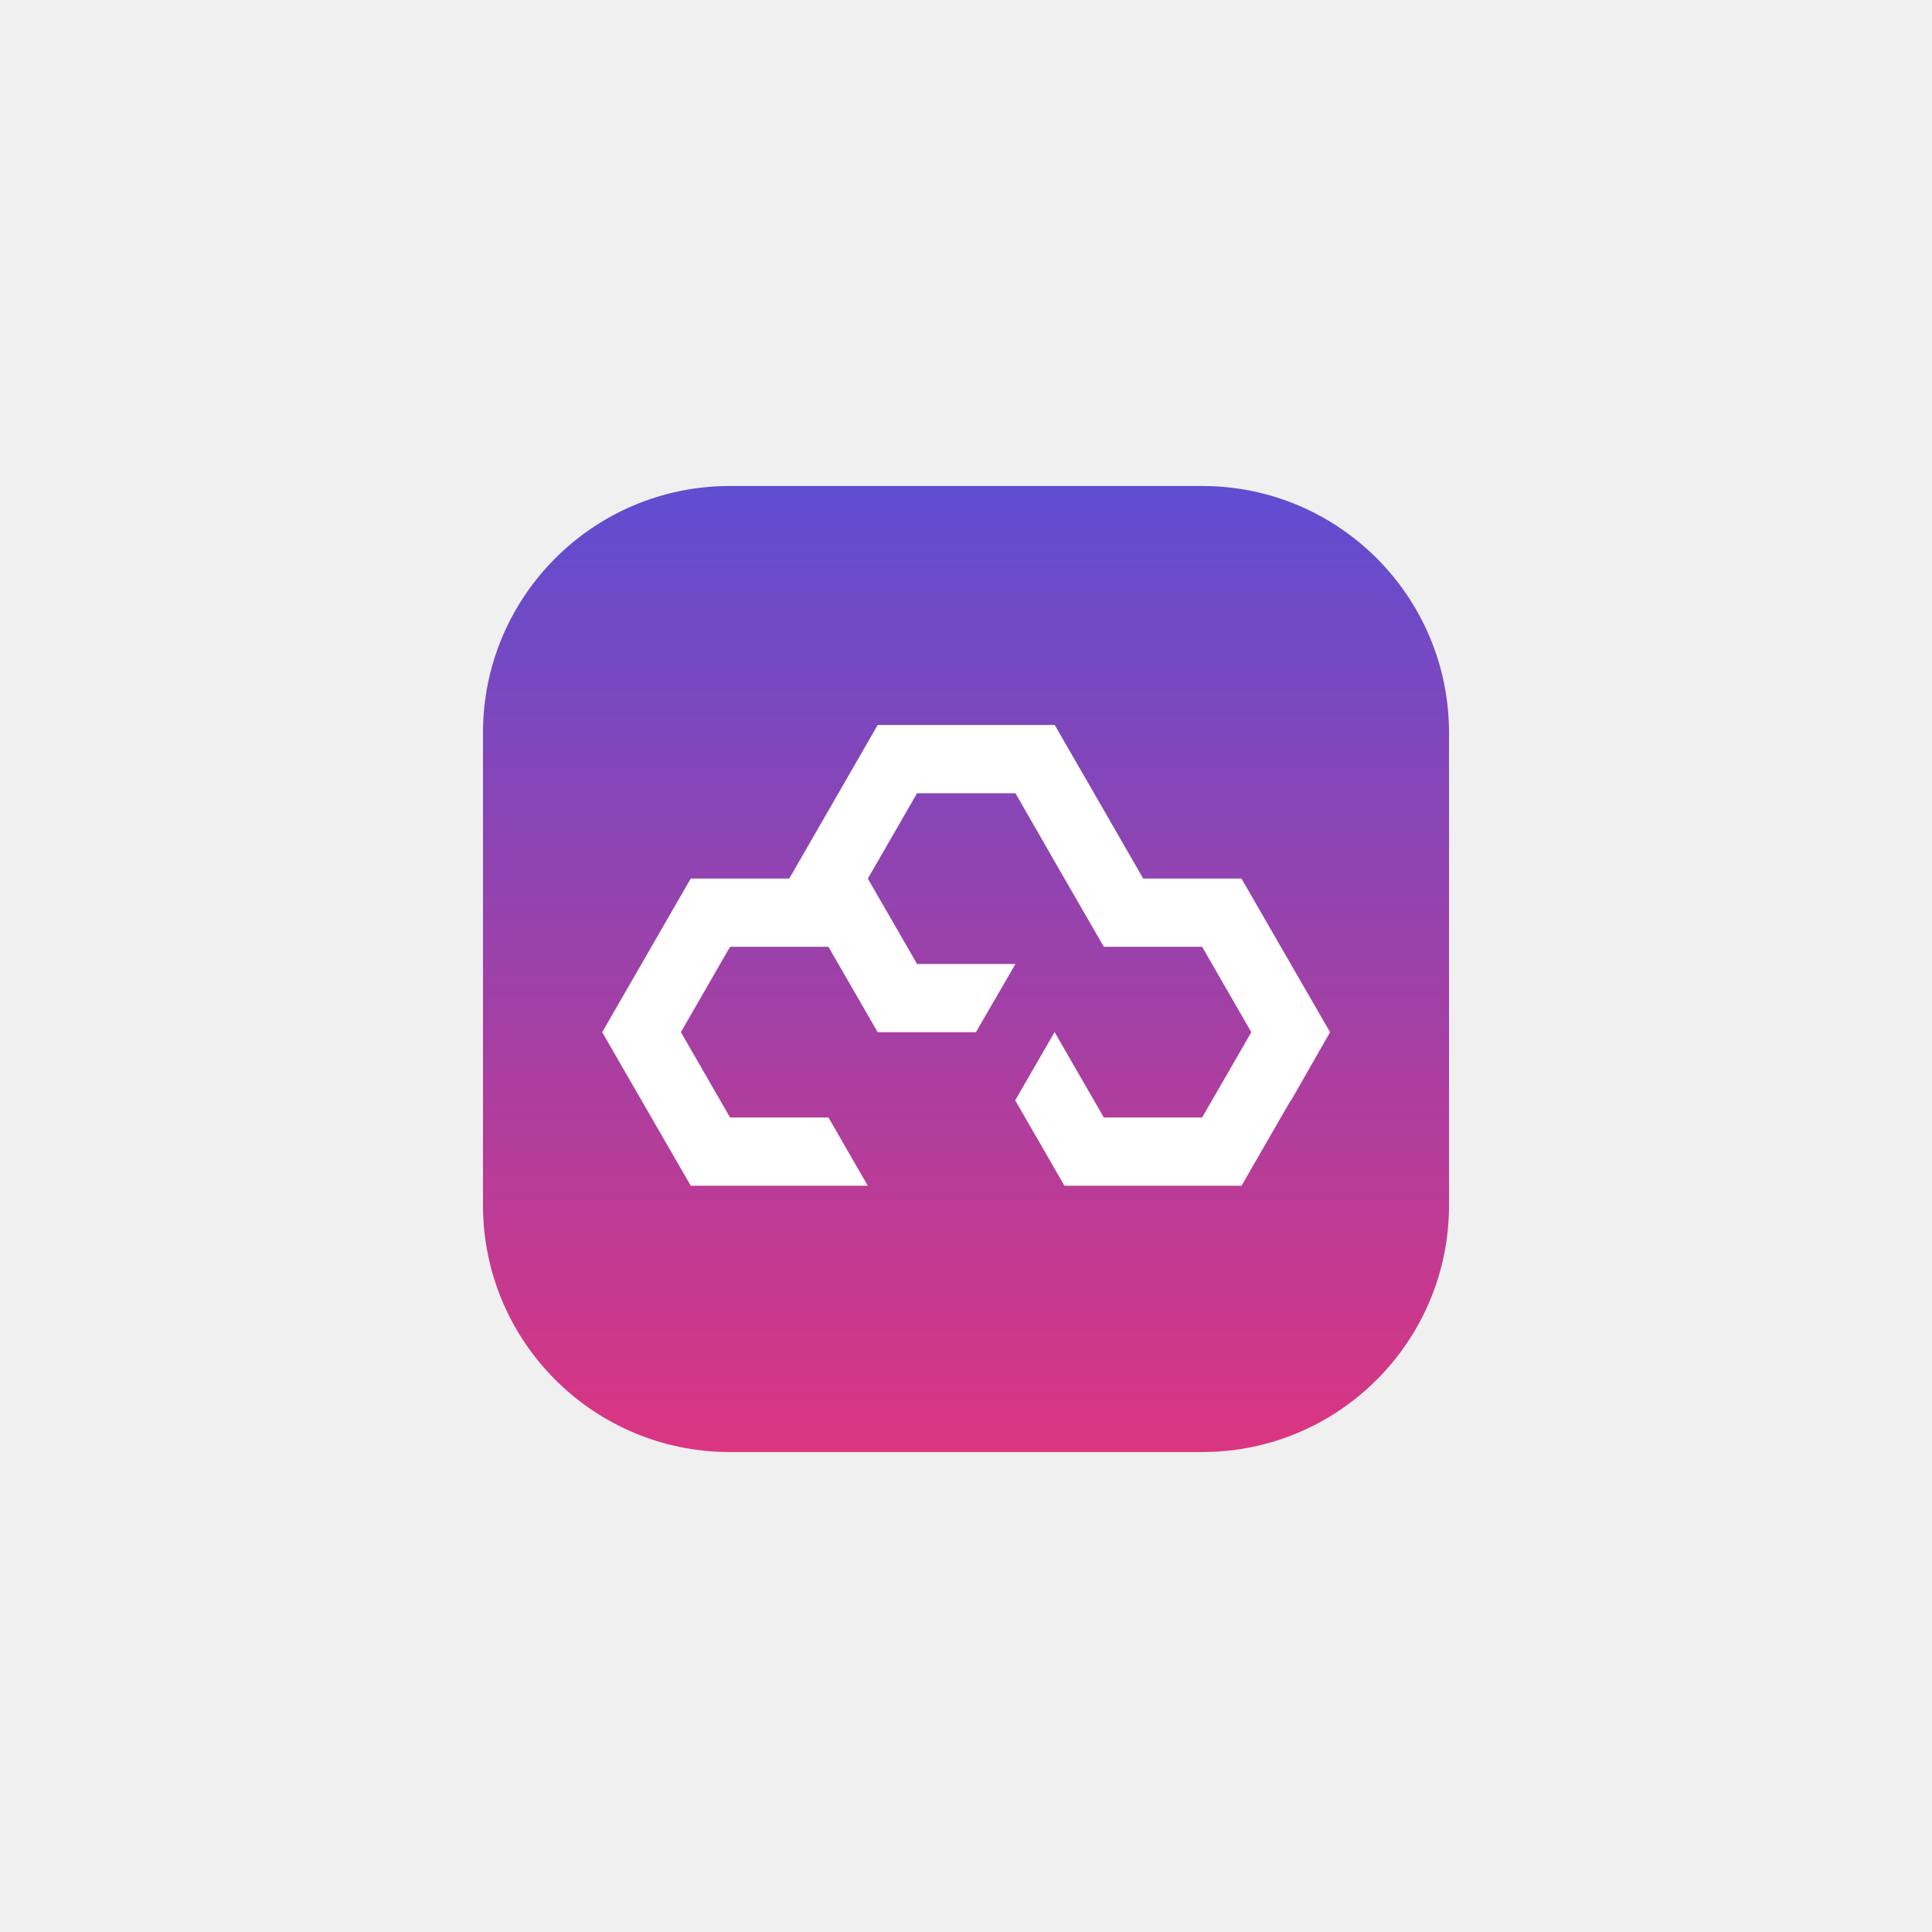
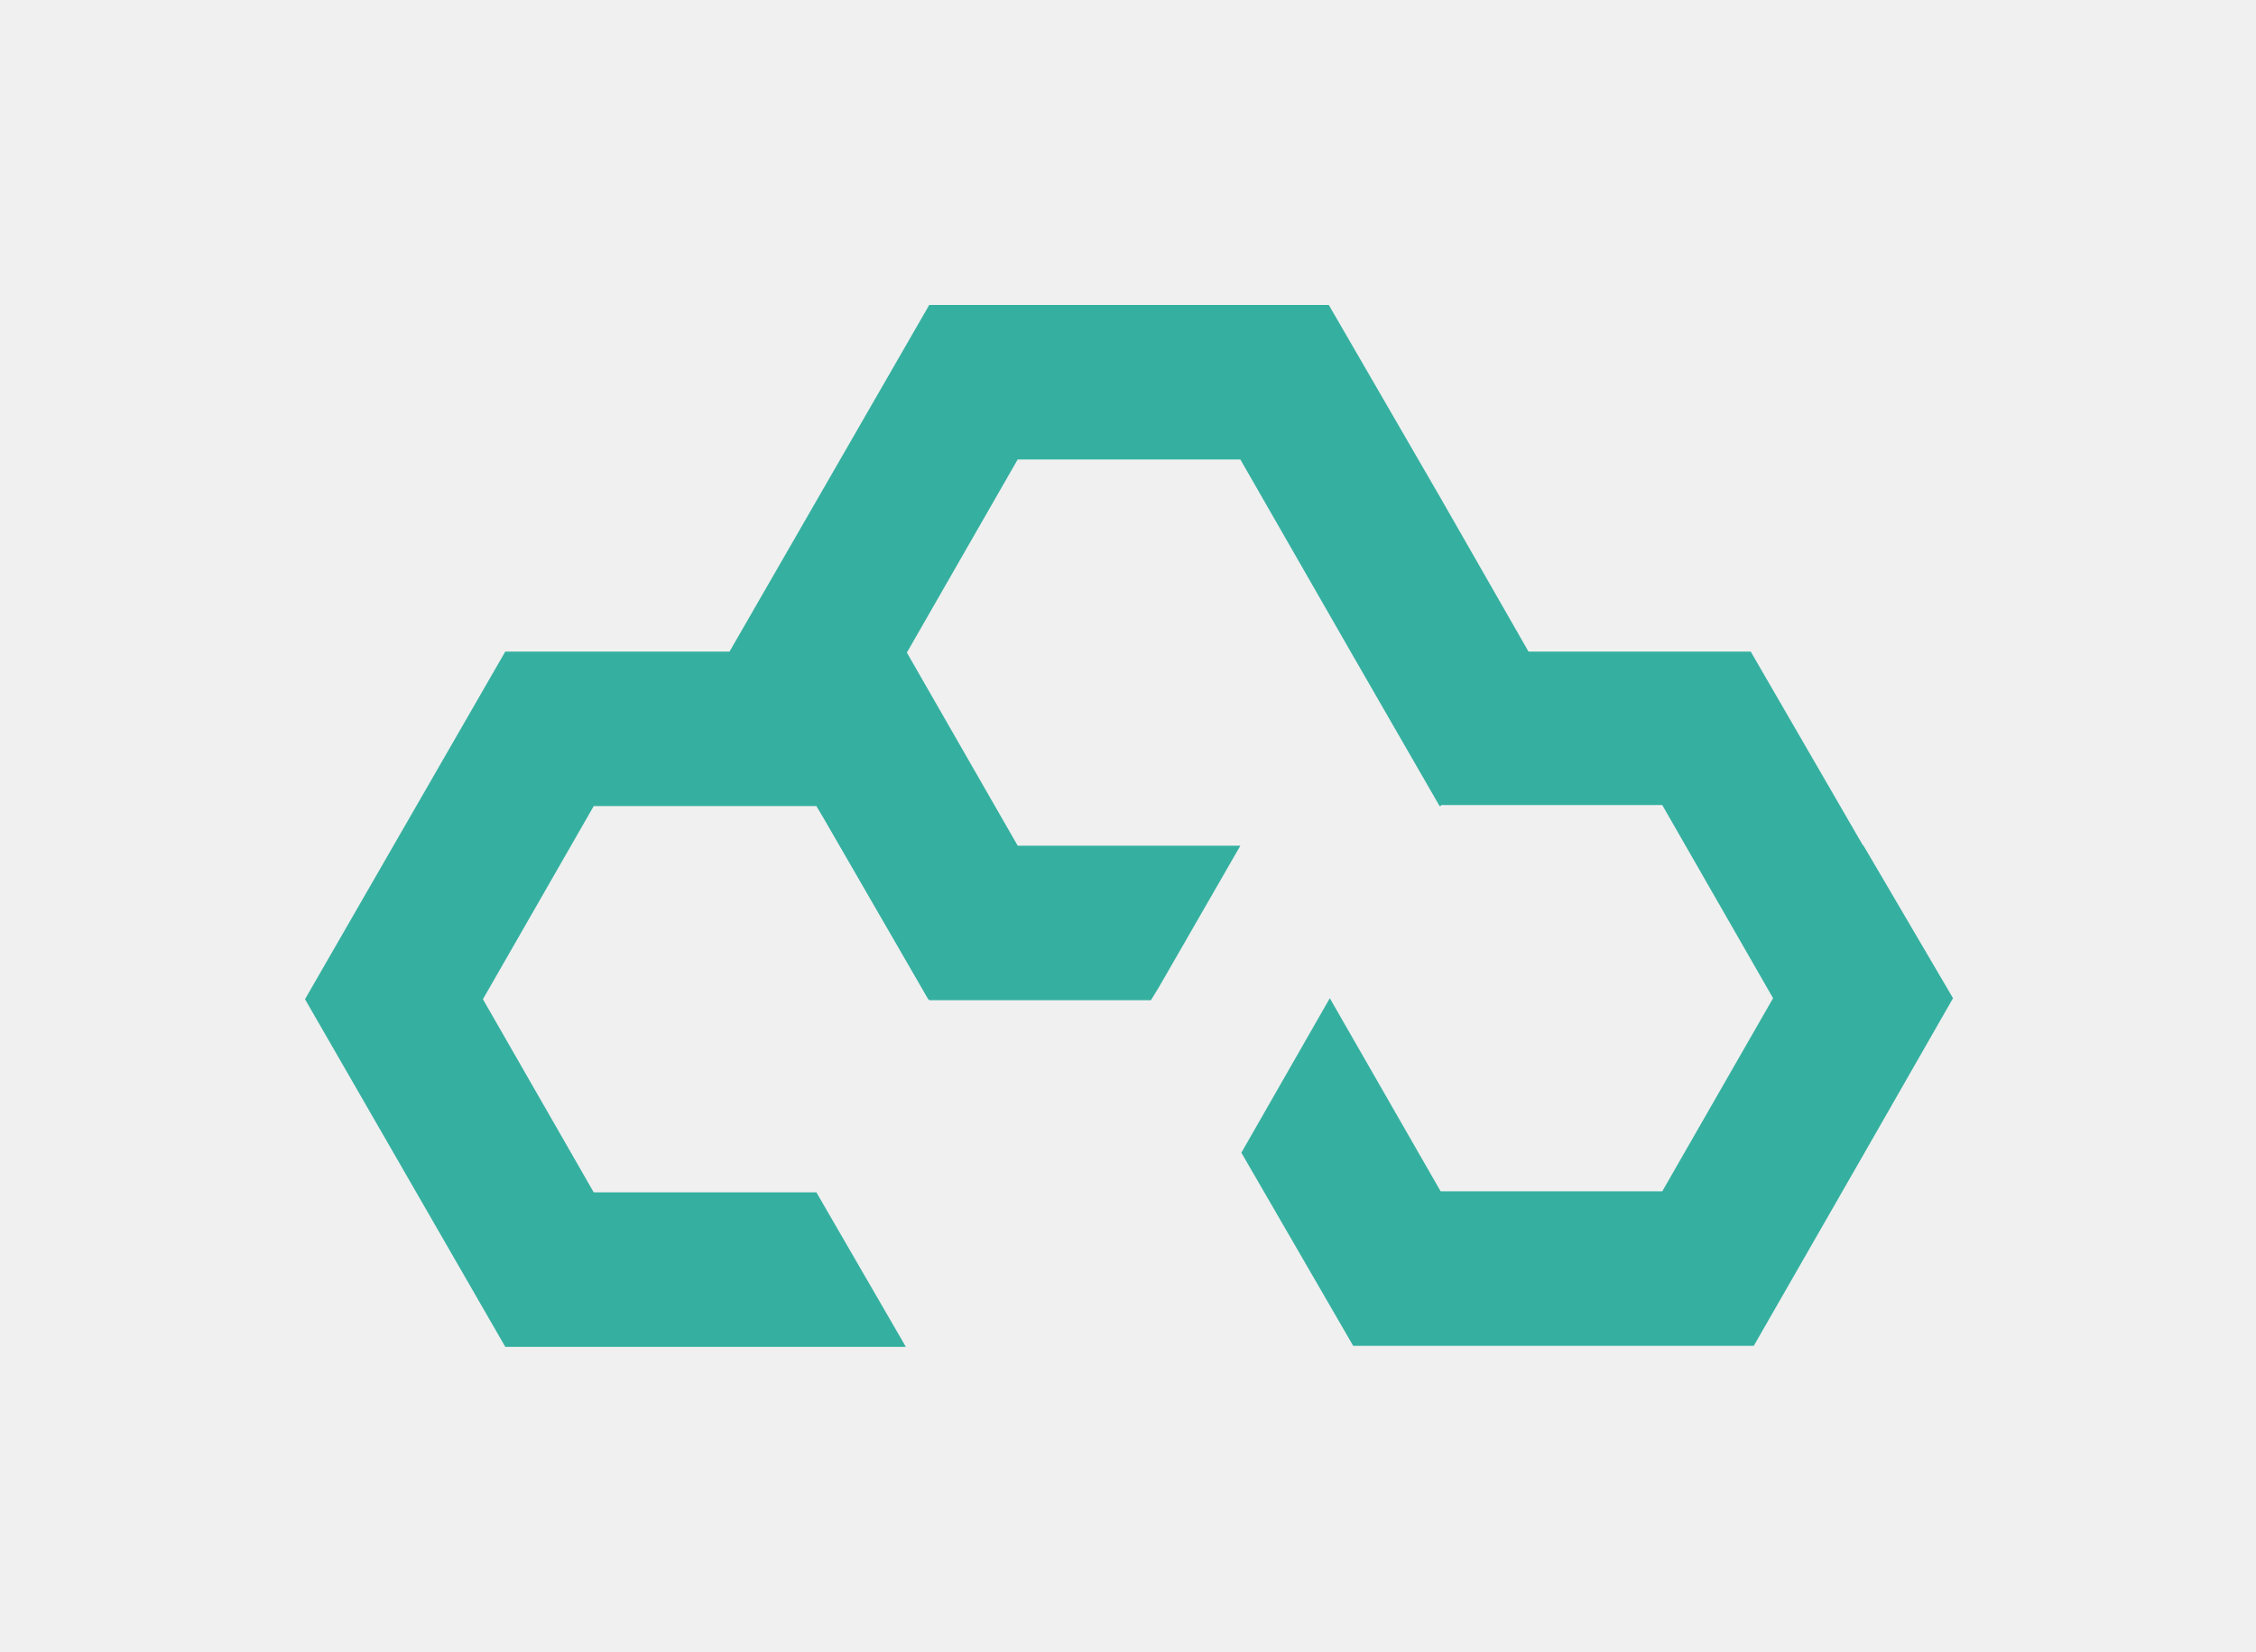
- <svg xmlns="http://www.w3.org/2000/svg" id="Layer_1" data-name="Layer 1" viewBox="0 0 294.33 294.33">
+ <svg xmlns="http://www.w3.org/2000/svg" id="Layer_1" version="1.1" viewBox="0 0 221.9 162.5">
  <defs>
-     <style>.cls-1{fill:url(#linear-gradient);}.cls-2{fill:#fff;}</style>
-     <linearGradient id="linear-gradient" x1="147.17" y1="221.21" x2="147.17" y2="74.04" gradientUnits="userSpaceOnUse">
-       <stop offset="0" stop-color="#db3581" />
-       <stop offset="1" stop-color="#5f4dd1" />
-     </linearGradient>
+     <style>
+       .st0 {
+         fill: #35b0a0;
+       }
+     </style>
  </defs>
-   <rect class="cls-1" x="73.58" y="74.04" width="147.17" height="147.17" rx="37.6" />
-   <polygon class="cls-2" points="196.63 146.85 189.13 133.84 174.16 133.84 168.18 123.45 160.68 110.45 133.71 110.45 120.24 133.84 105.23 133.84 91.74 157.25 105.23 180.64 132.2 180.64 126.21 170.24 111.22 170.24 103.73 157.24 111.22 144.24 126.21 144.24 126.59 144.9 133.71 157.25 145.69 157.25 148.68 157.25 149.19 156.36 154.7 146.86 154.66 146.86 139.71 146.86 132.21 133.85 139.71 120.85 154.7 120.85 162.16 133.84 162.18 133.87 162.2 133.9 168.16 144.24 168.24 144.24 183.14 144.24 190.63 157.25 183.14 170.24 168.16 170.24 160.67 157.25 160.66 157.24 160.66 157.23 160.65 157.25 154.66 167.63 162.16 180.64 189.14 180.64 196.62 167.66 196.65 167.71 202.63 157.25 196.63 146.85" />
+   <path class="st0" d="M80.3,79.3l.6,1,10.4,18h17.5l-8.8-15.2-11-19h-39.3l-19.7,34.2,19.7,34.2h39.4l-8.8-15.2h-21.9l-10.9-19,10.9-19h21.9Z" />
+   <path class="st0" d="M183.2,83.1l-11-19h-39.3l8.7,15.1h21.9l10.9,19-10.9,19h-21.8l-10.9-19h0l-8.7,15.2,11,19h39.4l10.9-19h0c0,0,8.7-15.2,8.7-15.2l-8.8-15ZM121.9,83.1l-8,13.9,8-13.9Z" />
+   <path class="st0" d="M150.4,64.2l-8.7-15.2-11-19h-39.3l-19.7,34.2h0l8.7,15.2.6,1,10.4,18h21.8l.8-1.3,8-13.9h-21.9l-10.9-19,10.9-19h21.9l10.9,19h0l8.7,15.1h.1l8.7-15.2h0ZM130.6,98.3h0Z" />
</svg>
